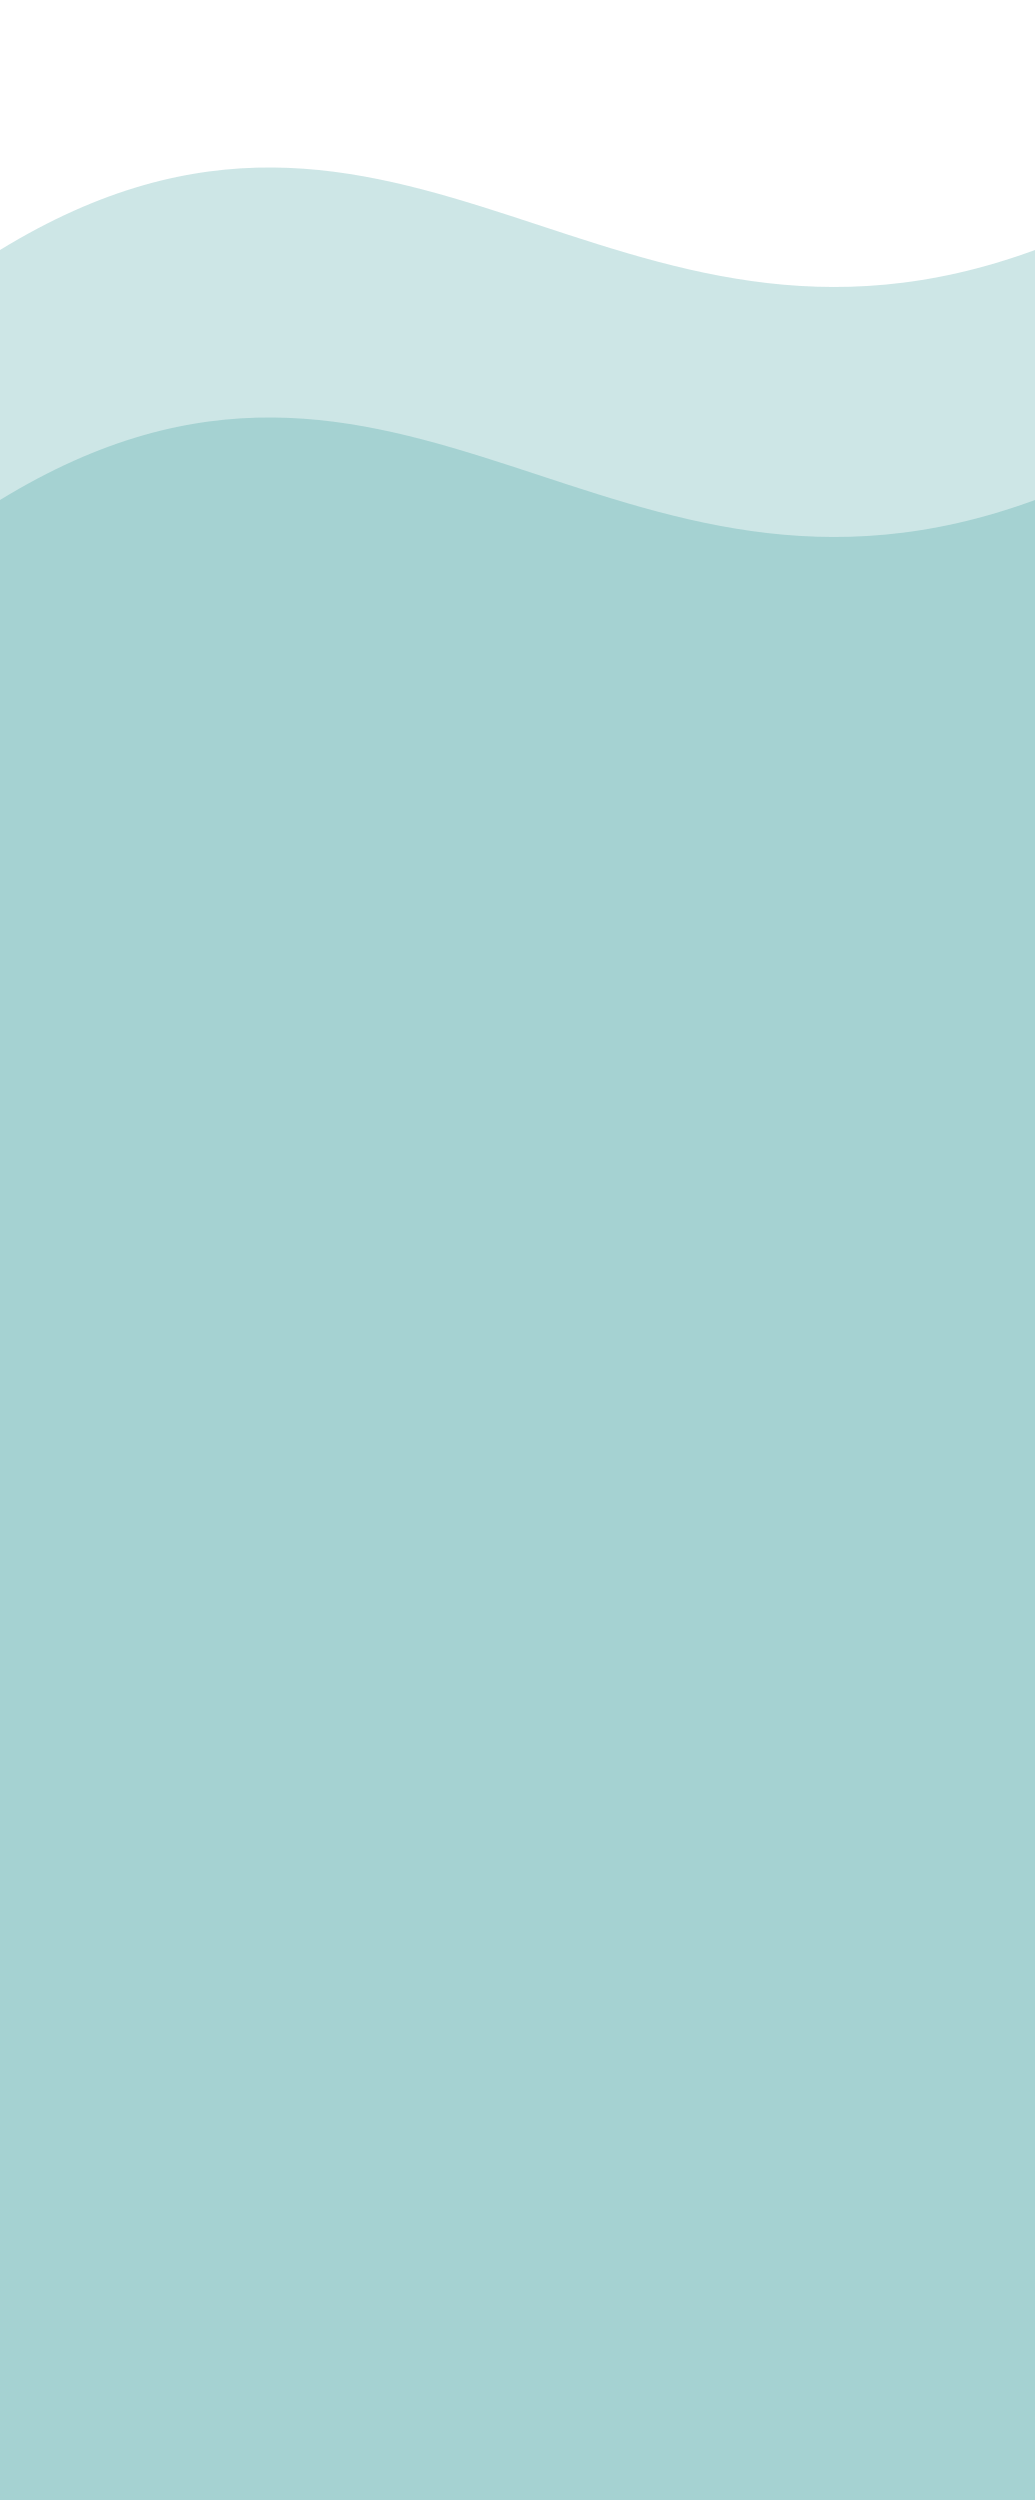
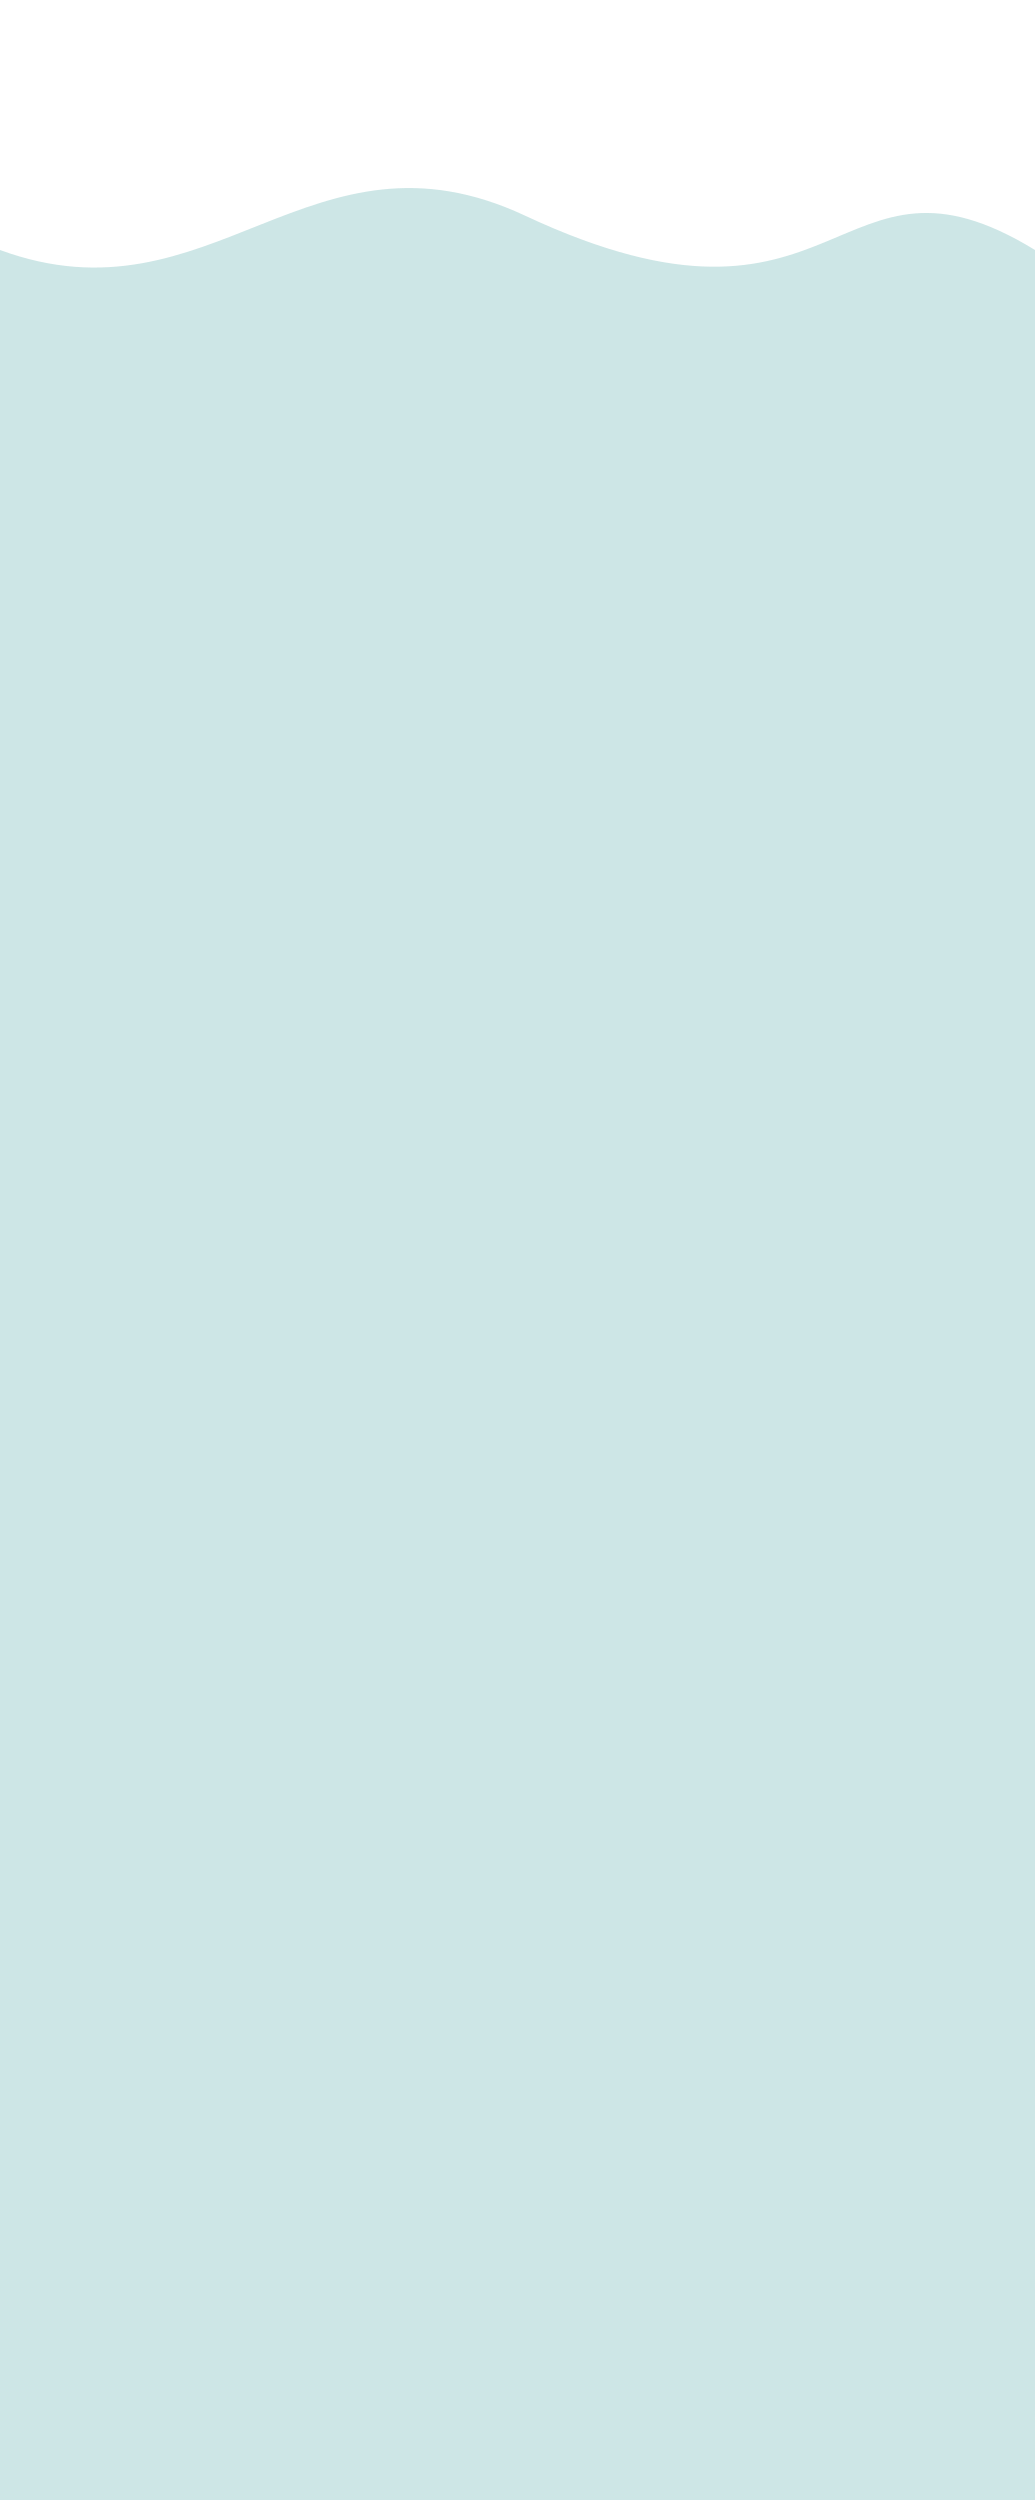
<svg xmlns="http://www.w3.org/2000/svg" width="414" height="1000" viewBox="0 0 414 1000" id="svg4186" version="1.1">
  <defs id="defs4188" />
  <g id="layer1" transform="translate(0,-52.3623)" style="display:inline">
-     <path style="opacity:1;fill:#008080;fill-opacity:0.196;fill-rule:evenodd;stroke:none;stroke-width:1px;stroke-linecap:butt;stroke-linejoin:miter;stroke-opacity:1" d="m 414,152.362 0,900 -414,10e-5 0,-900 c 161.622,-99.01 244.306,62.381 414,0 z" id="path4734" />
-     <path style="display:inline;opacity:1;fill:#008080;fill-opacity:0.196;fill-rule:evenodd;stroke:none;stroke-width:1px;stroke-linecap:butt;stroke-linejoin:miter;stroke-opacity:1" d="m 414,252.362 0,900 -414,10e-5 0,-900 c 161.622,-99.01 244.306,62.381 414,0 z" id="path4734-0" />
+     <path style="opacity:1;fill:#008080;fill-opacity:0.196;fill-rule:evenodd;stroke:none;stroke-width:1px;stroke-linecap:butt;stroke-linejoin:miter;stroke-opacity:1" d="m 0,152.362 0,900 414,10e-5 0,-900 C 333.189,102.857 337.788,198.433 210.027,138.626 123.977,98.345 84.847,183.553 0,152.362 Z" id="path4734" />
  </g>
  <g id="layer4" style="display:inline" transform="translate(0,399.9999)" />
</svg>
